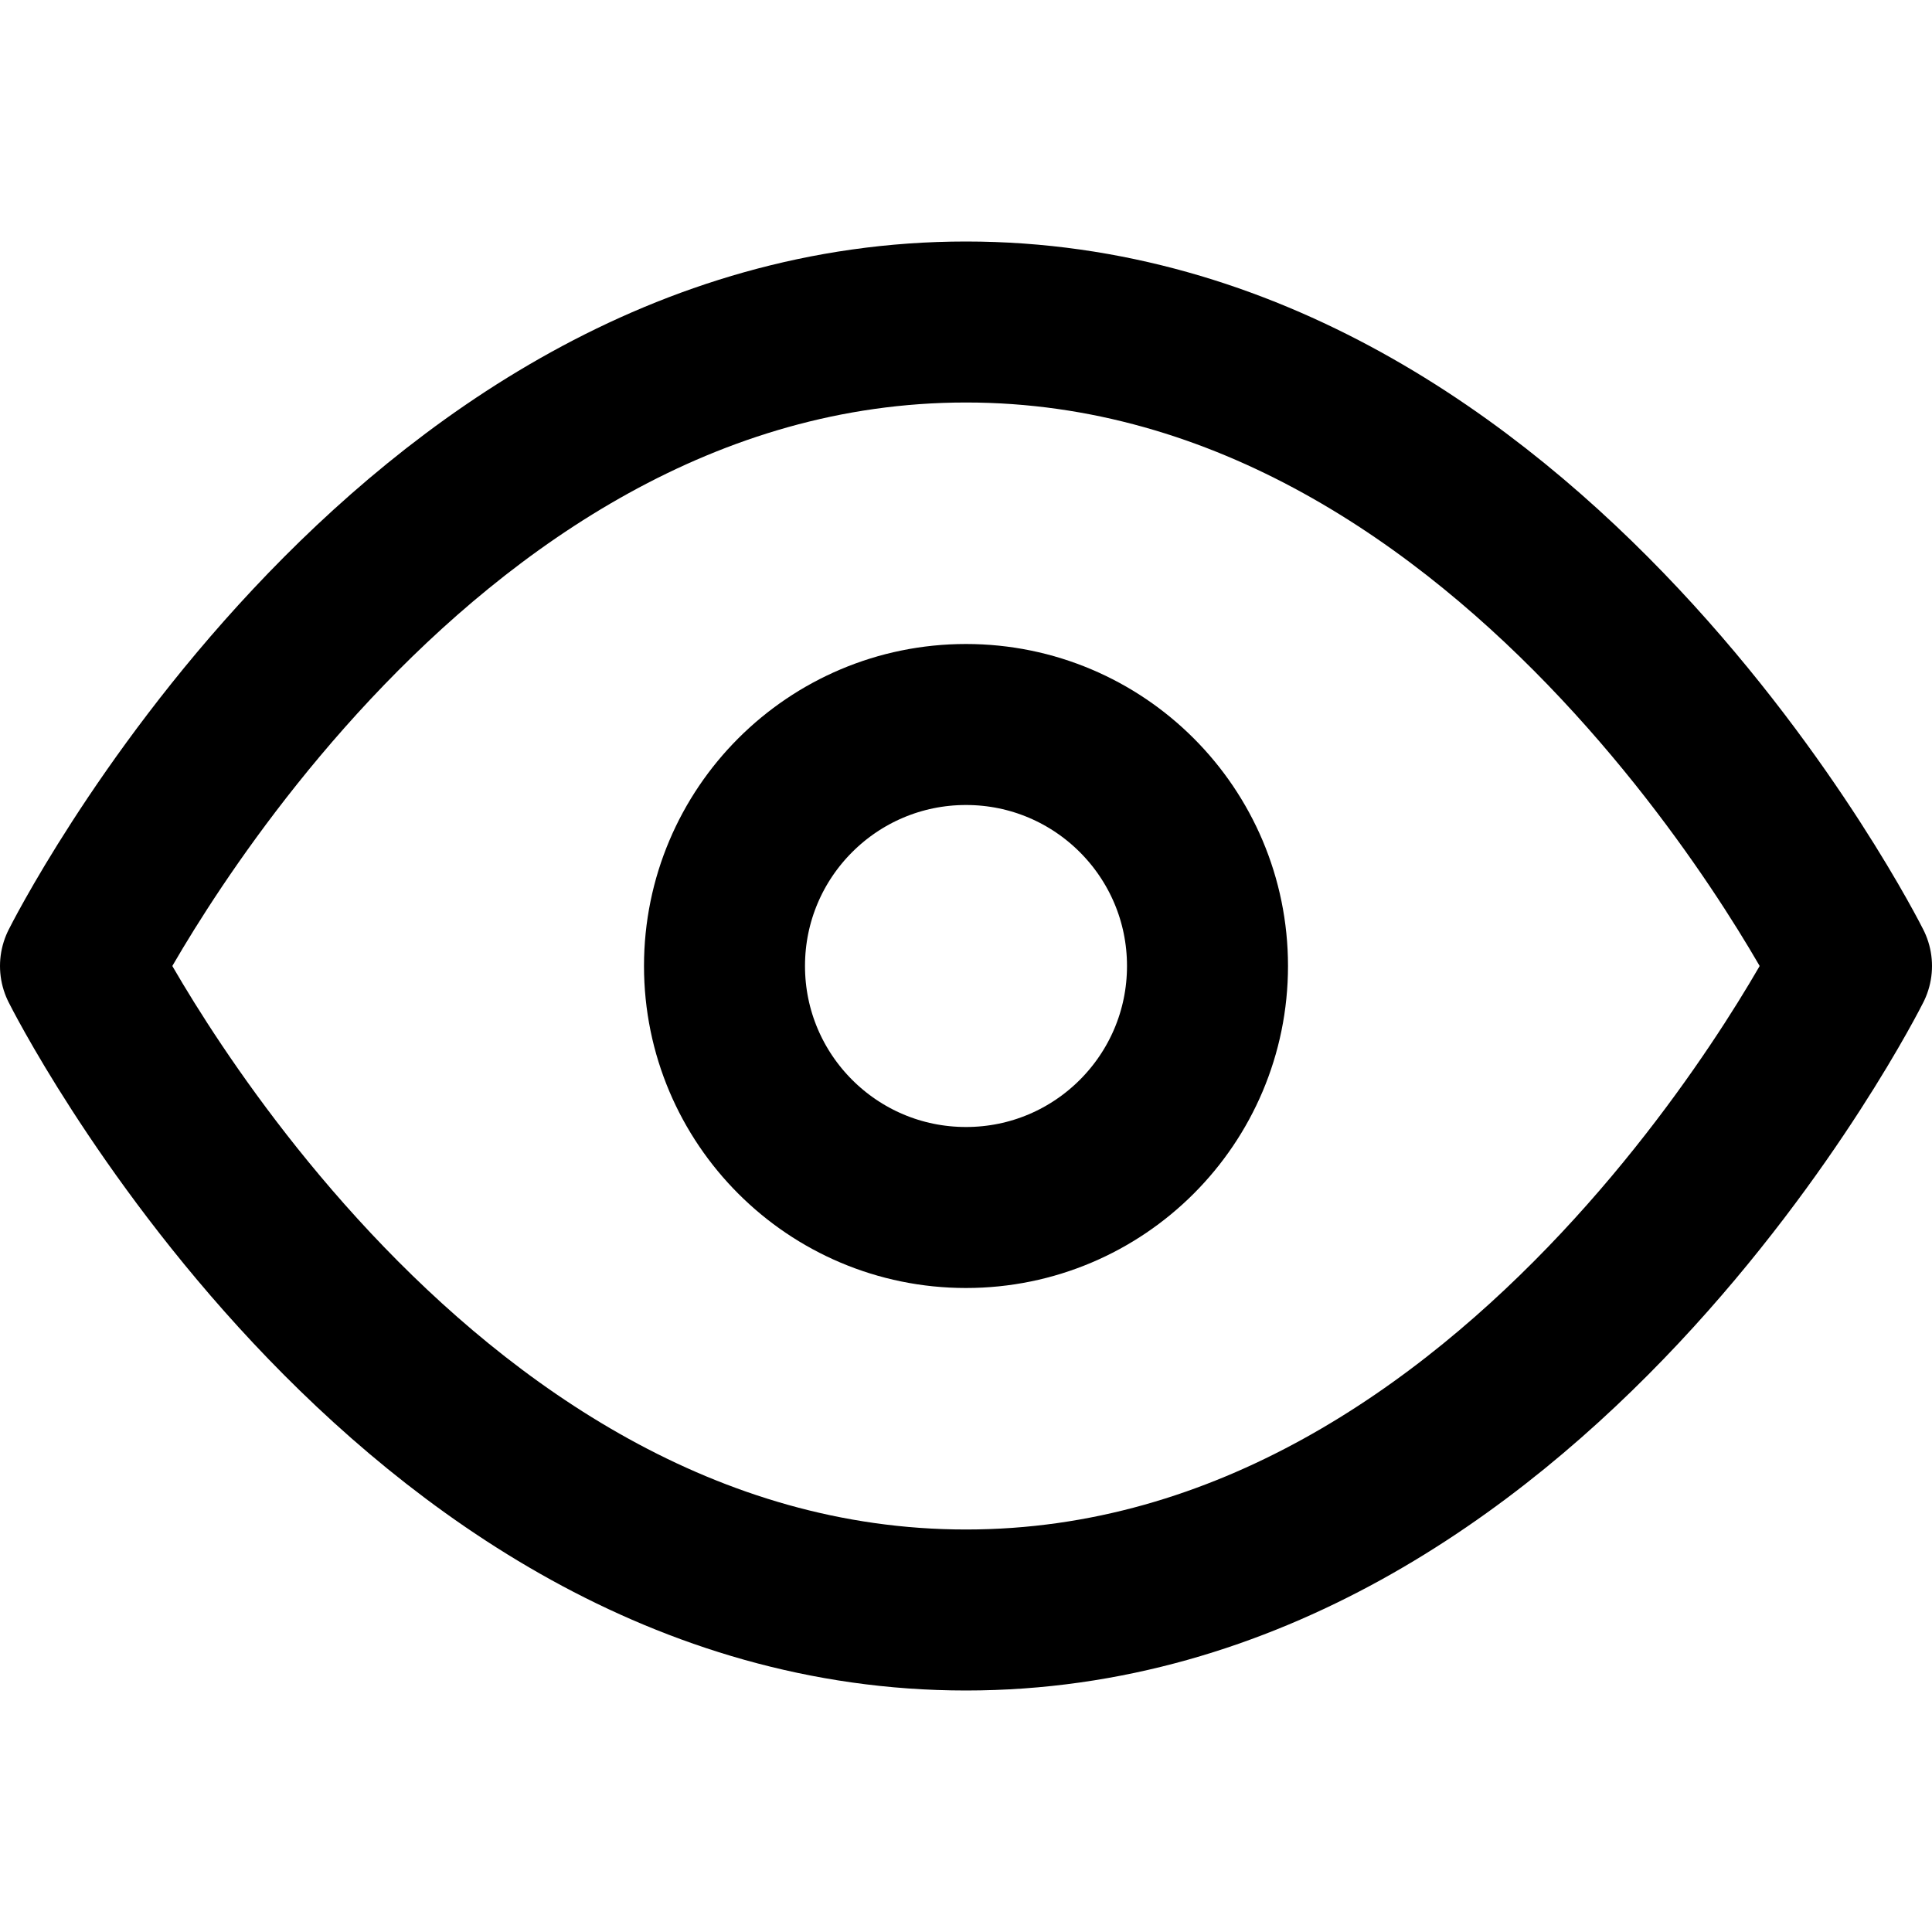
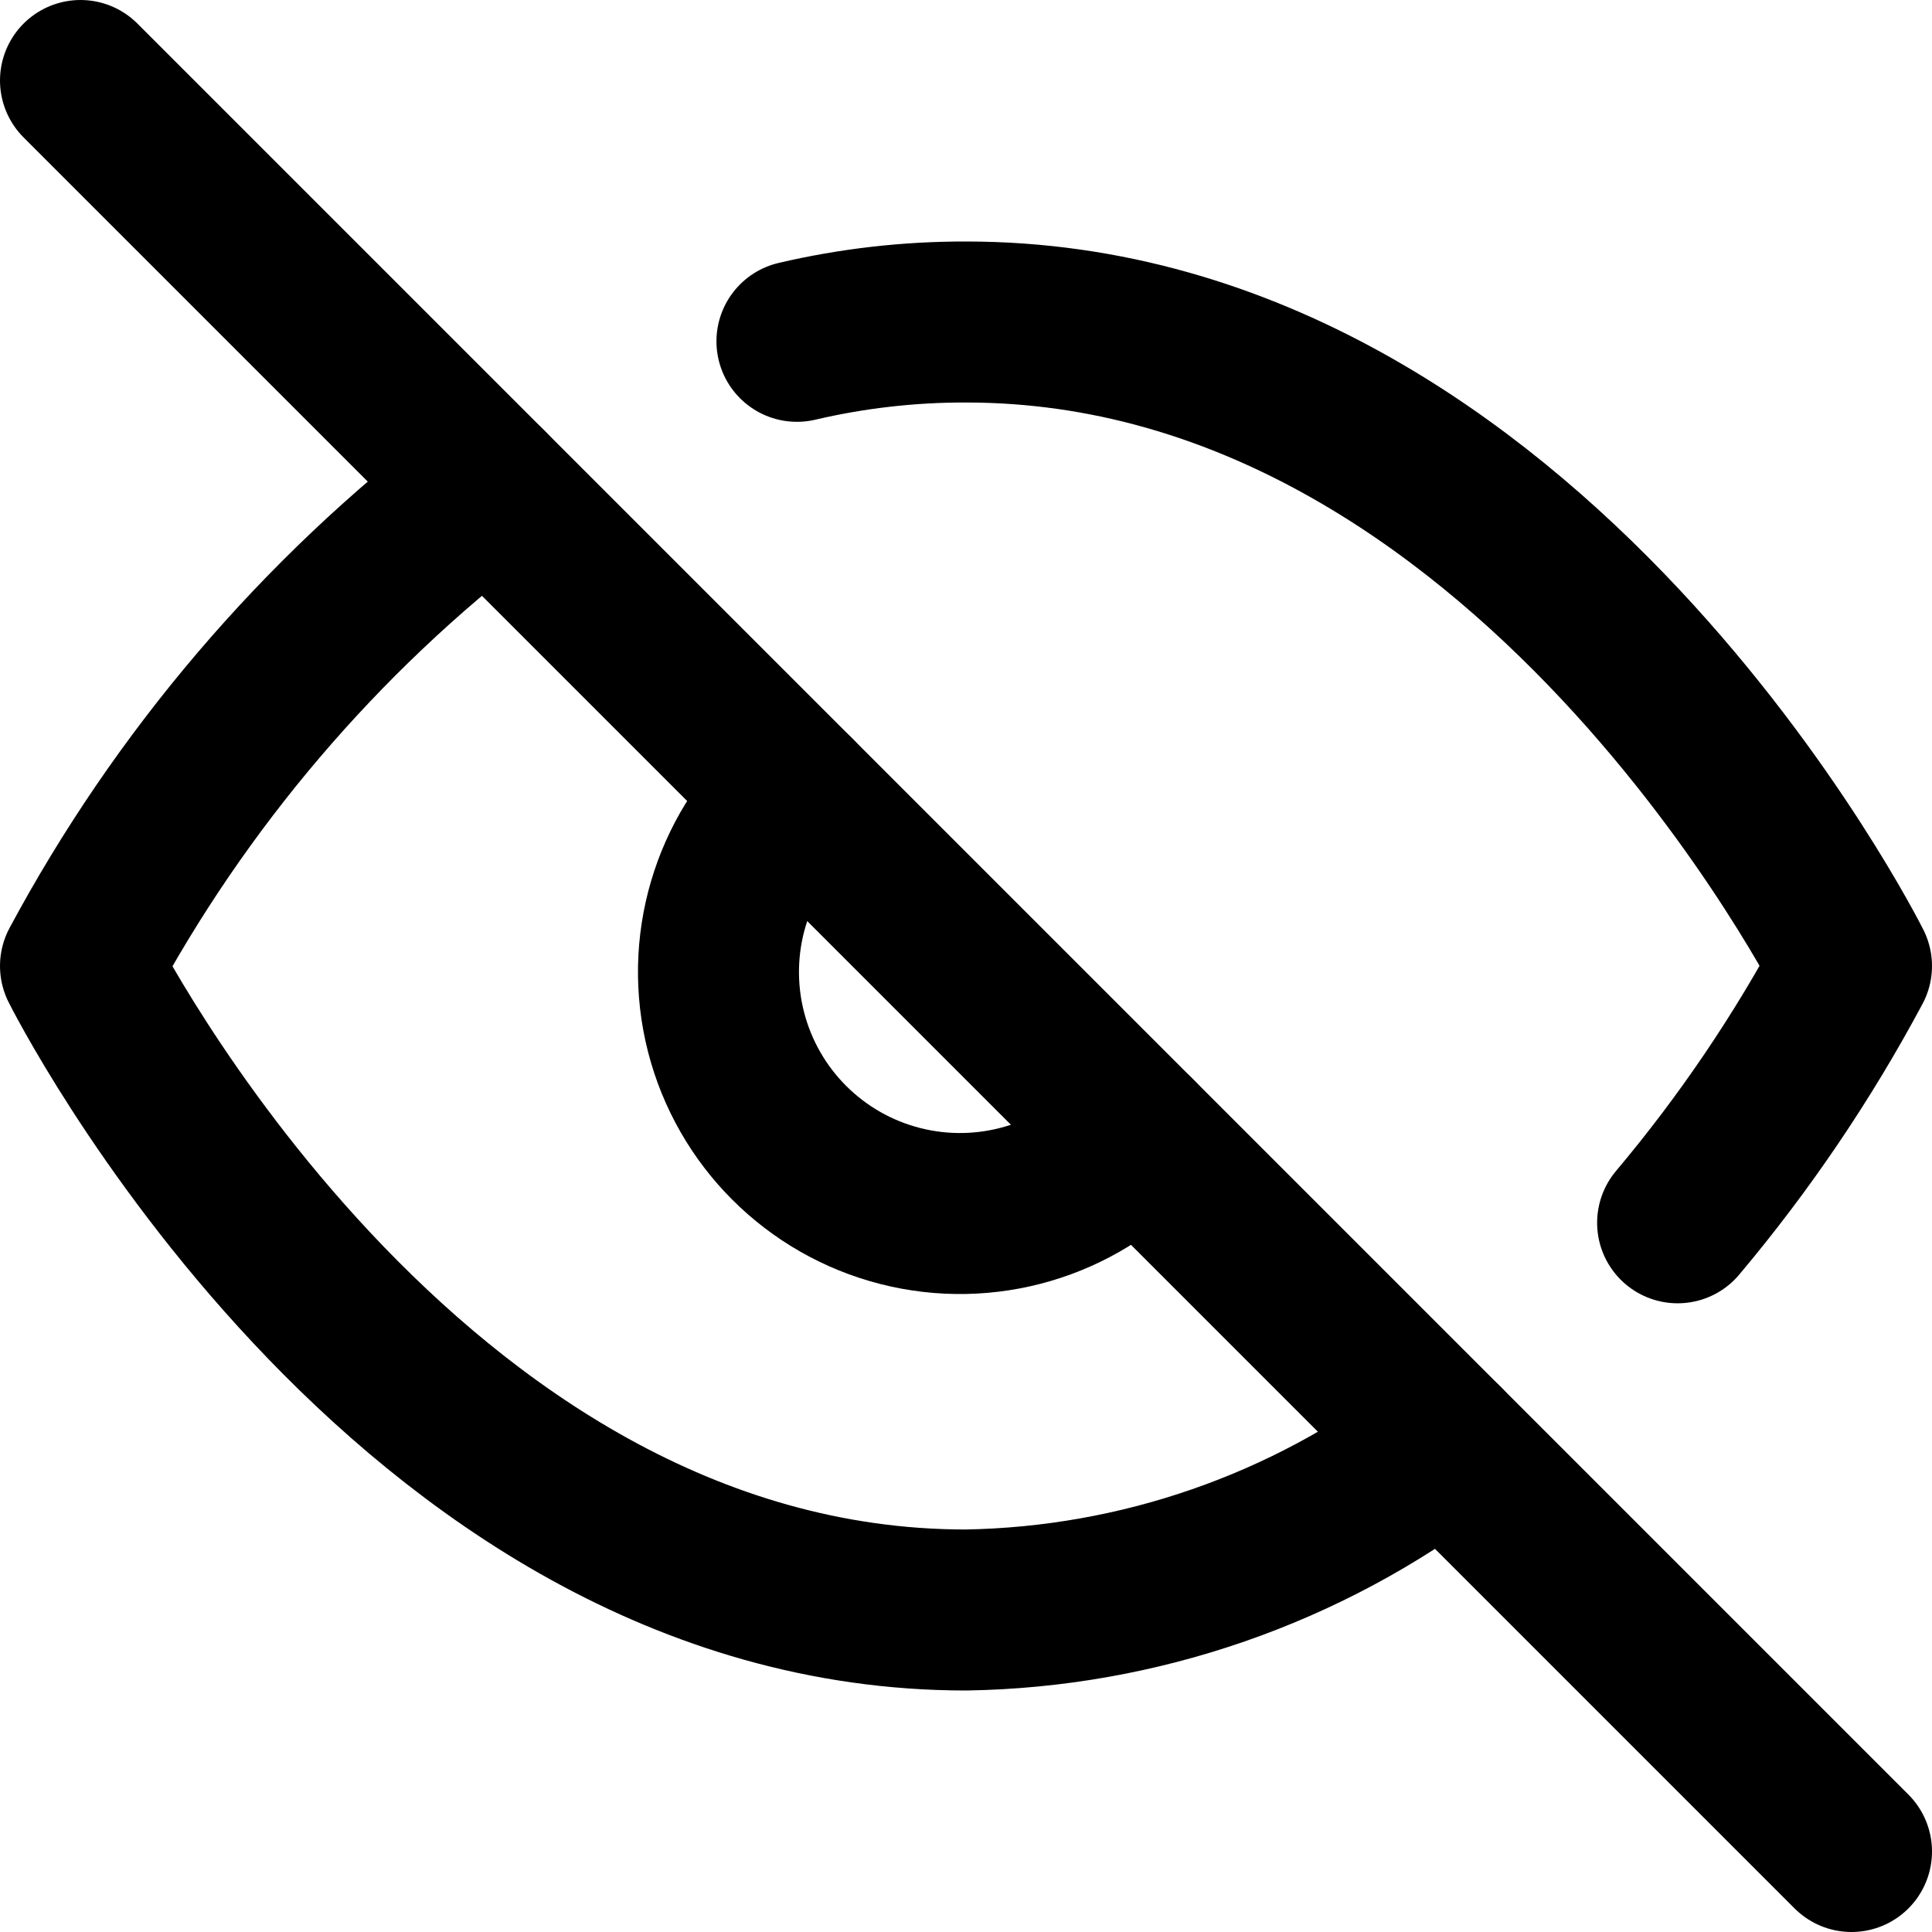
<svg xmlns="http://www.w3.org/2000/svg" width="24" height="24" viewBox="0 0 24 24" fill="none" stroke="#000000" stroke-width="2" stroke-linecap="round" stroke-linejoin="round">
-   <path d="M1 12s4-8 11-8 11 8 11 8-4 8-11 8-11-8-11-8z" />
-   <circle cx="12" cy="12" r="3" />
+   <path d="M17.94 17.94A10.07 10.07 0 0 1 12 20c-7 0-11-8-11-8a18.45 18.45 0 0 1 5.06-5.94" />
+   <path d="M9.9 4.24A9.12 9.12 0 0 1 12 4c7 0 11 8 11 8a18.5 18.5 0 0 1-2.16 3.19" />
+   <path d="M14.12 14.12a3 3 0 1 1-4.24-4.24" />
+   <line x1="1" y1="1" x2="23" y2="23" />
</svg>
